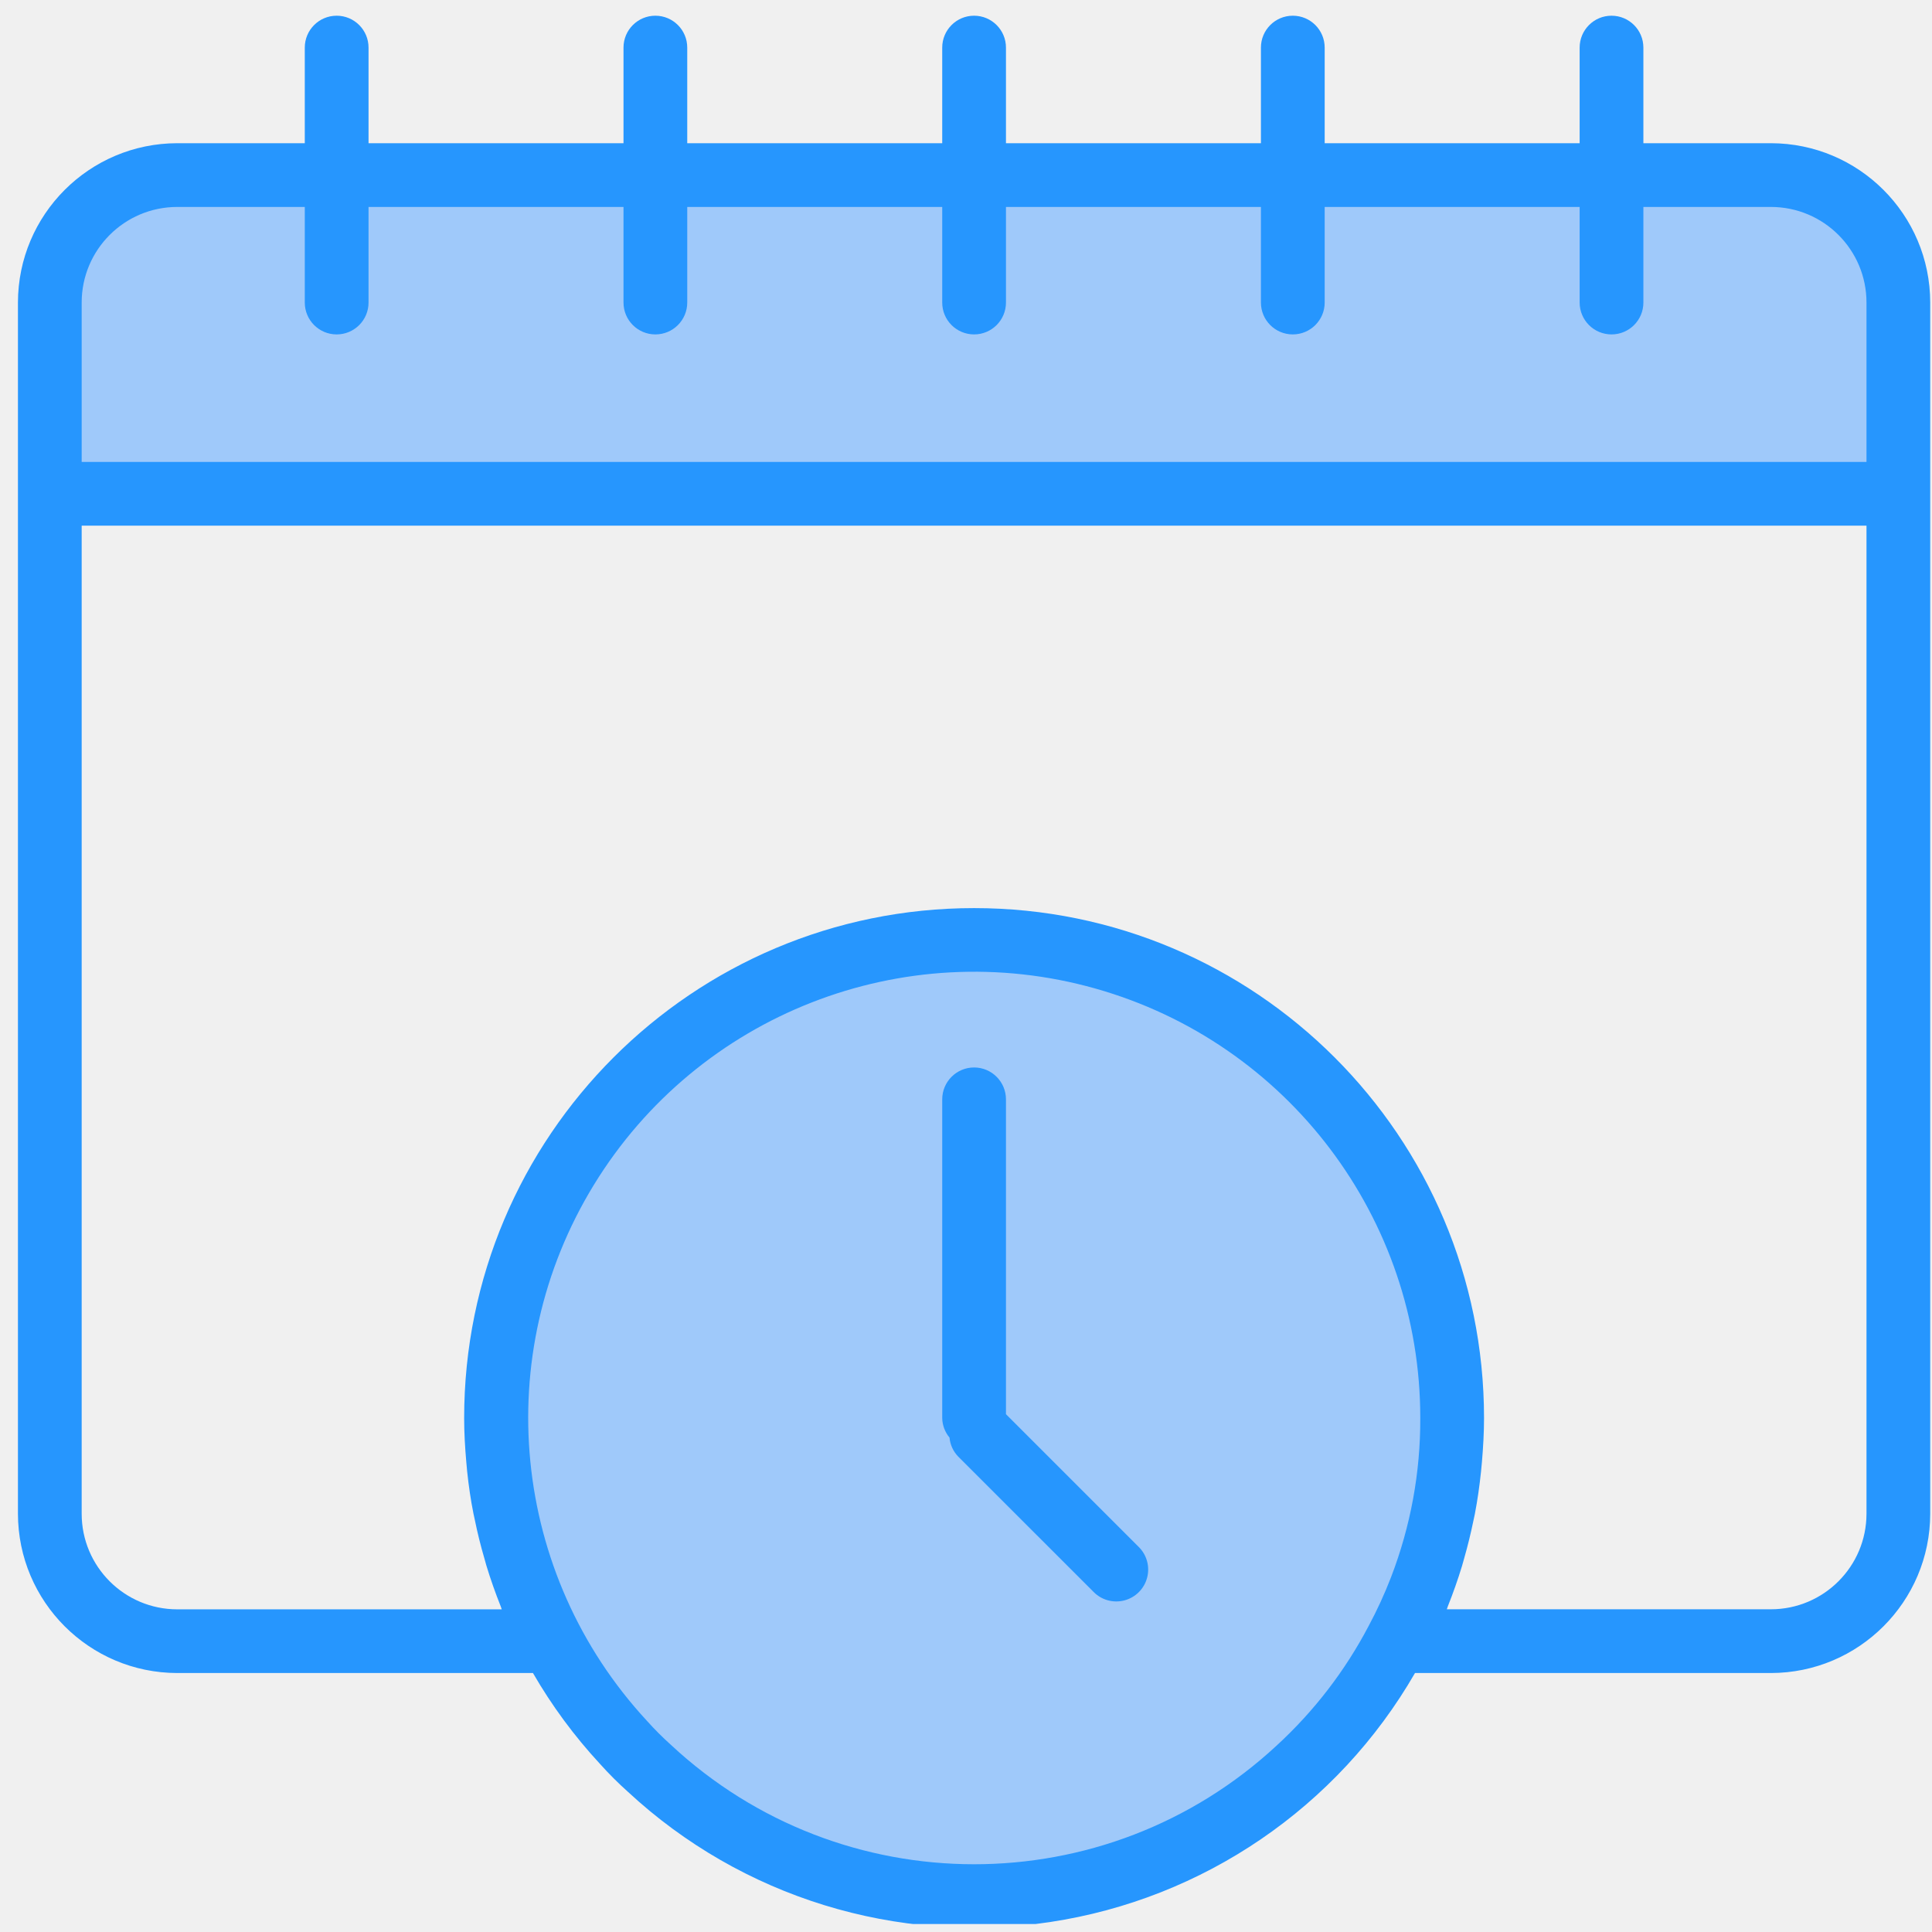
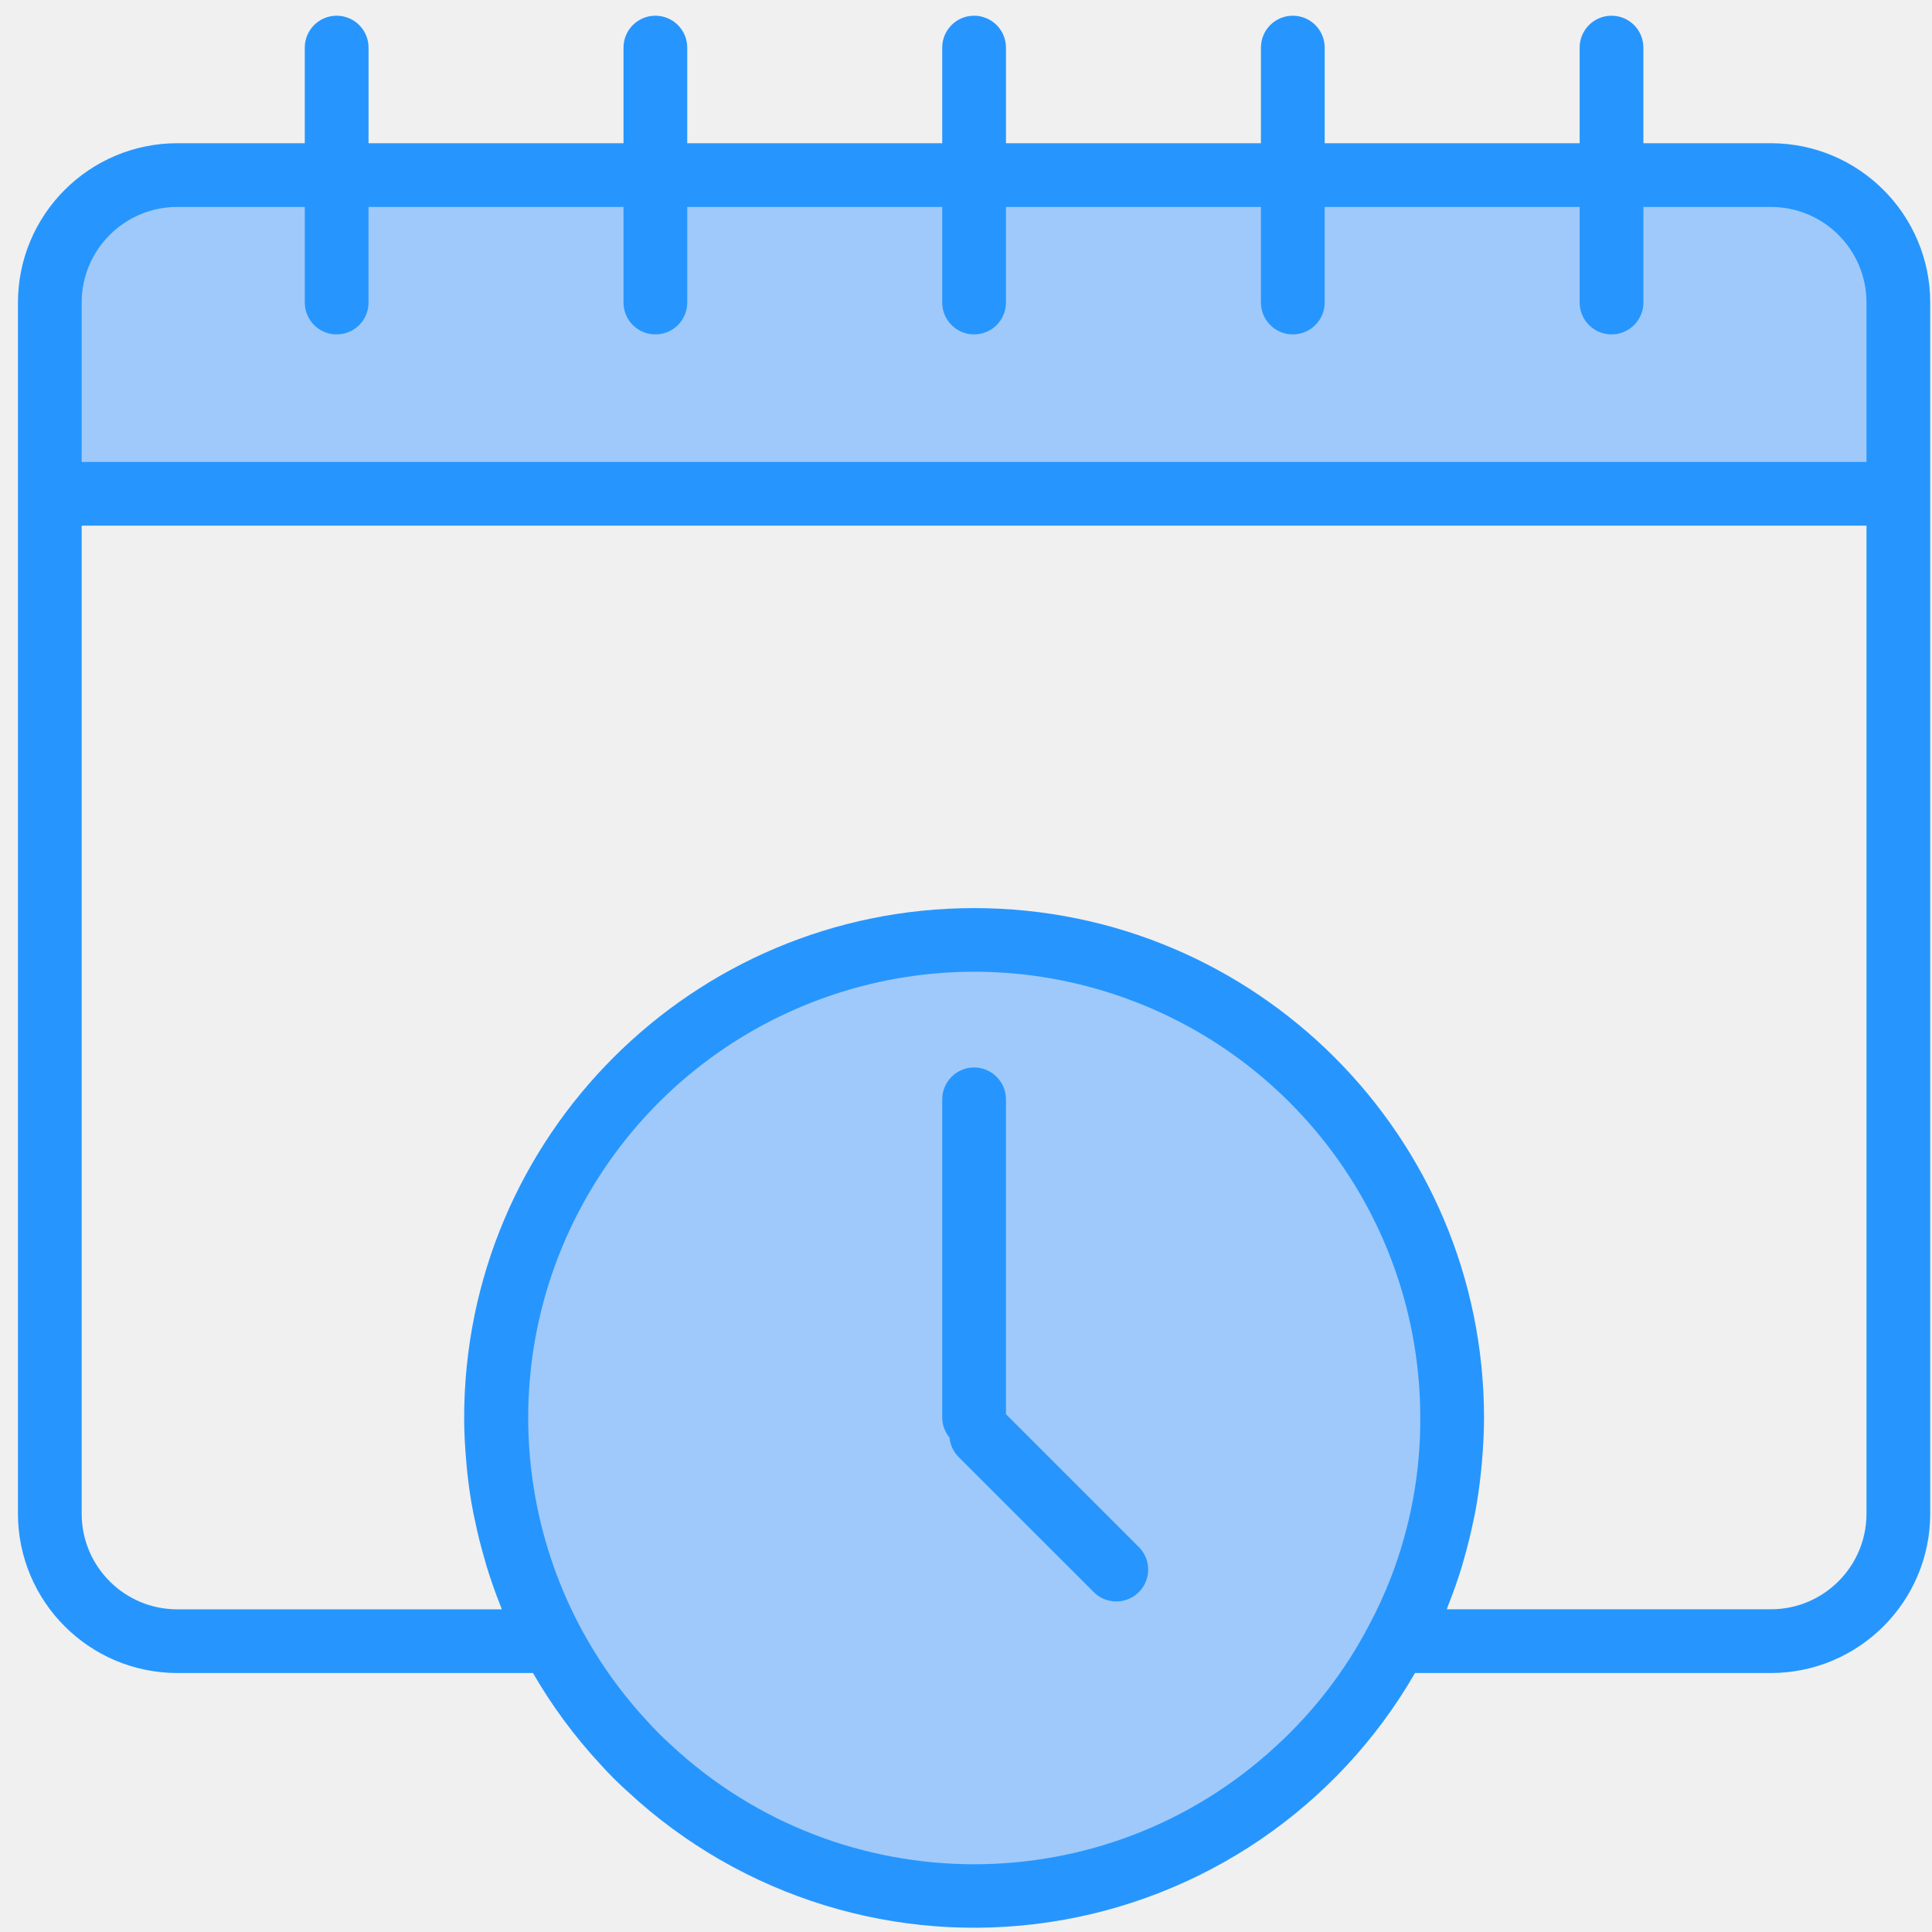
<svg xmlns="http://www.w3.org/2000/svg" width="98" height="98" viewBox="0 0 98 98" fill="none">
-   <g clip-path="url(#clip0)">
+   <g>
    <path d="M89.827 8.88H8.994C5.422 8.88 2.527 11.776 2.527 15.347V25.047H96.293V15.347C96.293 11.776 93.398 8.88 89.827 8.88Z" fill="#7DB8FE" fill-opacity="0.7" />
    <path d="M49.41 47.68C39.769 47.668 31.039 53.373 27.18 62.206C23.32 71.041 25.067 81.323 31.627 88.388C32.044 88.854 32.486 89.296 32.952 89.713C40.92 97.088 52.82 98.266 62.079 92.596C71.338 86.925 75.698 75.79 72.75 65.341C69.803 54.892 60.267 47.676 49.41 47.68ZM49.745 72.739L56.605 79.598L49.745 72.739Z" fill="#7DB8FE" fill-opacity="0.7" />
    <path d="M89.827 7.264H83.36V2.414C83.36 1.521 82.636 0.797 81.743 0.797C80.851 0.797 80.127 1.521 80.127 2.414V7.264H67.194V2.414C67.194 1.521 66.47 0.797 65.577 0.797C64.684 0.797 63.96 1.521 63.96 2.414V7.264H51.027V2.414C51.027 1.521 50.303 0.797 49.41 0.797C48.517 0.797 47.794 1.521 47.794 2.414V7.264H34.86V2.414C34.86 1.521 34.136 0.797 33.243 0.797C32.351 0.797 31.627 1.521 31.627 2.414V7.264H18.694V2.414C18.694 1.521 17.97 0.797 17.077 0.797C16.184 0.797 15.46 1.521 15.46 2.414V7.264H8.993C4.531 7.269 0.916 10.884 0.91 15.347V76.78C0.916 81.243 4.531 84.858 8.993 84.864H27.034C27.991 86.52 29.129 88.063 30.428 89.466C30.878 89.969 31.355 90.446 31.858 90.895C37.619 96.239 45.5 98.668 53.27 97.494C61.039 96.32 67.85 91.67 71.775 84.864H89.827C94.289 84.858 97.905 81.243 97.91 76.78V15.347C97.905 10.884 94.289 7.269 89.827 7.264ZM4.143 15.347C4.143 12.668 6.315 10.497 8.993 10.497H15.46V15.347C15.46 16.24 16.184 16.963 17.077 16.963C17.97 16.963 18.694 16.24 18.694 15.347V10.497H31.627V15.347C31.627 16.24 32.351 16.963 33.243 16.963C34.136 16.963 34.86 16.24 34.86 15.347V10.497H47.794V15.347C47.794 16.24 48.517 16.963 49.41 16.963C50.303 16.963 51.027 16.24 51.027 15.347V10.497H63.96V15.347C63.96 16.24 64.684 16.963 65.577 16.963C66.47 16.963 67.194 16.24 67.194 15.347V10.497H80.127V15.347C80.127 16.24 80.851 16.963 81.743 16.963C82.636 16.963 83.36 16.24 83.36 15.347V10.497H89.827C92.505 10.497 94.677 12.668 94.677 15.347V23.43H4.143V15.347ZM64.769 88.532C56.102 96.583 42.688 96.573 34.034 88.509C33.606 88.124 33.199 87.717 32.815 87.288C25.931 79.852 24.831 68.745 30.123 60.103C35.416 51.461 45.809 47.391 55.562 50.143C65.315 52.895 72.049 61.796 72.043 71.93C72.055 74.688 71.552 77.422 70.563 79.995C70.234 80.847 69.853 81.678 69.421 82.482C68.23 84.751 66.656 86.798 64.769 88.532ZM94.677 76.78C94.677 79.459 92.505 81.63 89.827 81.63H73.389C73.408 81.581 73.423 81.528 73.442 81.478C73.708 80.809 73.95 80.126 74.16 79.435C74.2 79.302 74.234 79.168 74.273 79.034C74.453 78.403 74.609 77.766 74.742 77.121C74.764 77.013 74.791 76.906 74.811 76.798C74.947 76.088 75.049 75.37 75.124 74.65C75.141 74.488 75.155 74.326 75.17 74.164C75.233 73.417 75.277 72.675 75.277 71.93C75.277 57.645 63.696 46.063 49.41 46.063C35.125 46.063 23.544 57.645 23.544 71.93C23.544 72.672 23.587 73.413 23.652 74.15C23.667 74.312 23.679 74.474 23.696 74.635C23.773 75.359 23.875 76.077 24.019 76.791C24.038 76.893 24.064 76.993 24.085 77.095C24.219 77.754 24.381 78.405 24.57 79.05C24.606 79.171 24.636 79.293 24.672 79.414C24.884 80.112 25.128 80.802 25.398 81.48C25.418 81.53 25.43 81.584 25.451 81.633H8.993C6.315 81.633 4.143 79.462 4.143 76.783V26.663H94.677V76.78Z" fill="#2696FE" />
    <path d="M51.027 71.734V55.764C51.027 54.871 50.303 54.147 49.41 54.147C48.517 54.147 47.794 54.871 47.794 55.764V71.93C47.8 72.293 47.931 72.643 48.164 72.921C48.196 73.282 48.351 73.621 48.602 73.882L55.462 80.74C55.867 81.16 56.468 81.328 57.033 81.18C57.598 81.033 58.041 80.591 58.188 80.025C58.336 79.46 58.168 78.86 57.748 78.454L51.027 71.734Z" fill="#2696FE" />
  </g>
-   <defs>
-     <clipPath id="clip0">
-       <rect width="97" height="97" fill="white" transform="translate(0.910156 0.594727)" />
-     </clipPath>
-   </defs>
</svg>
